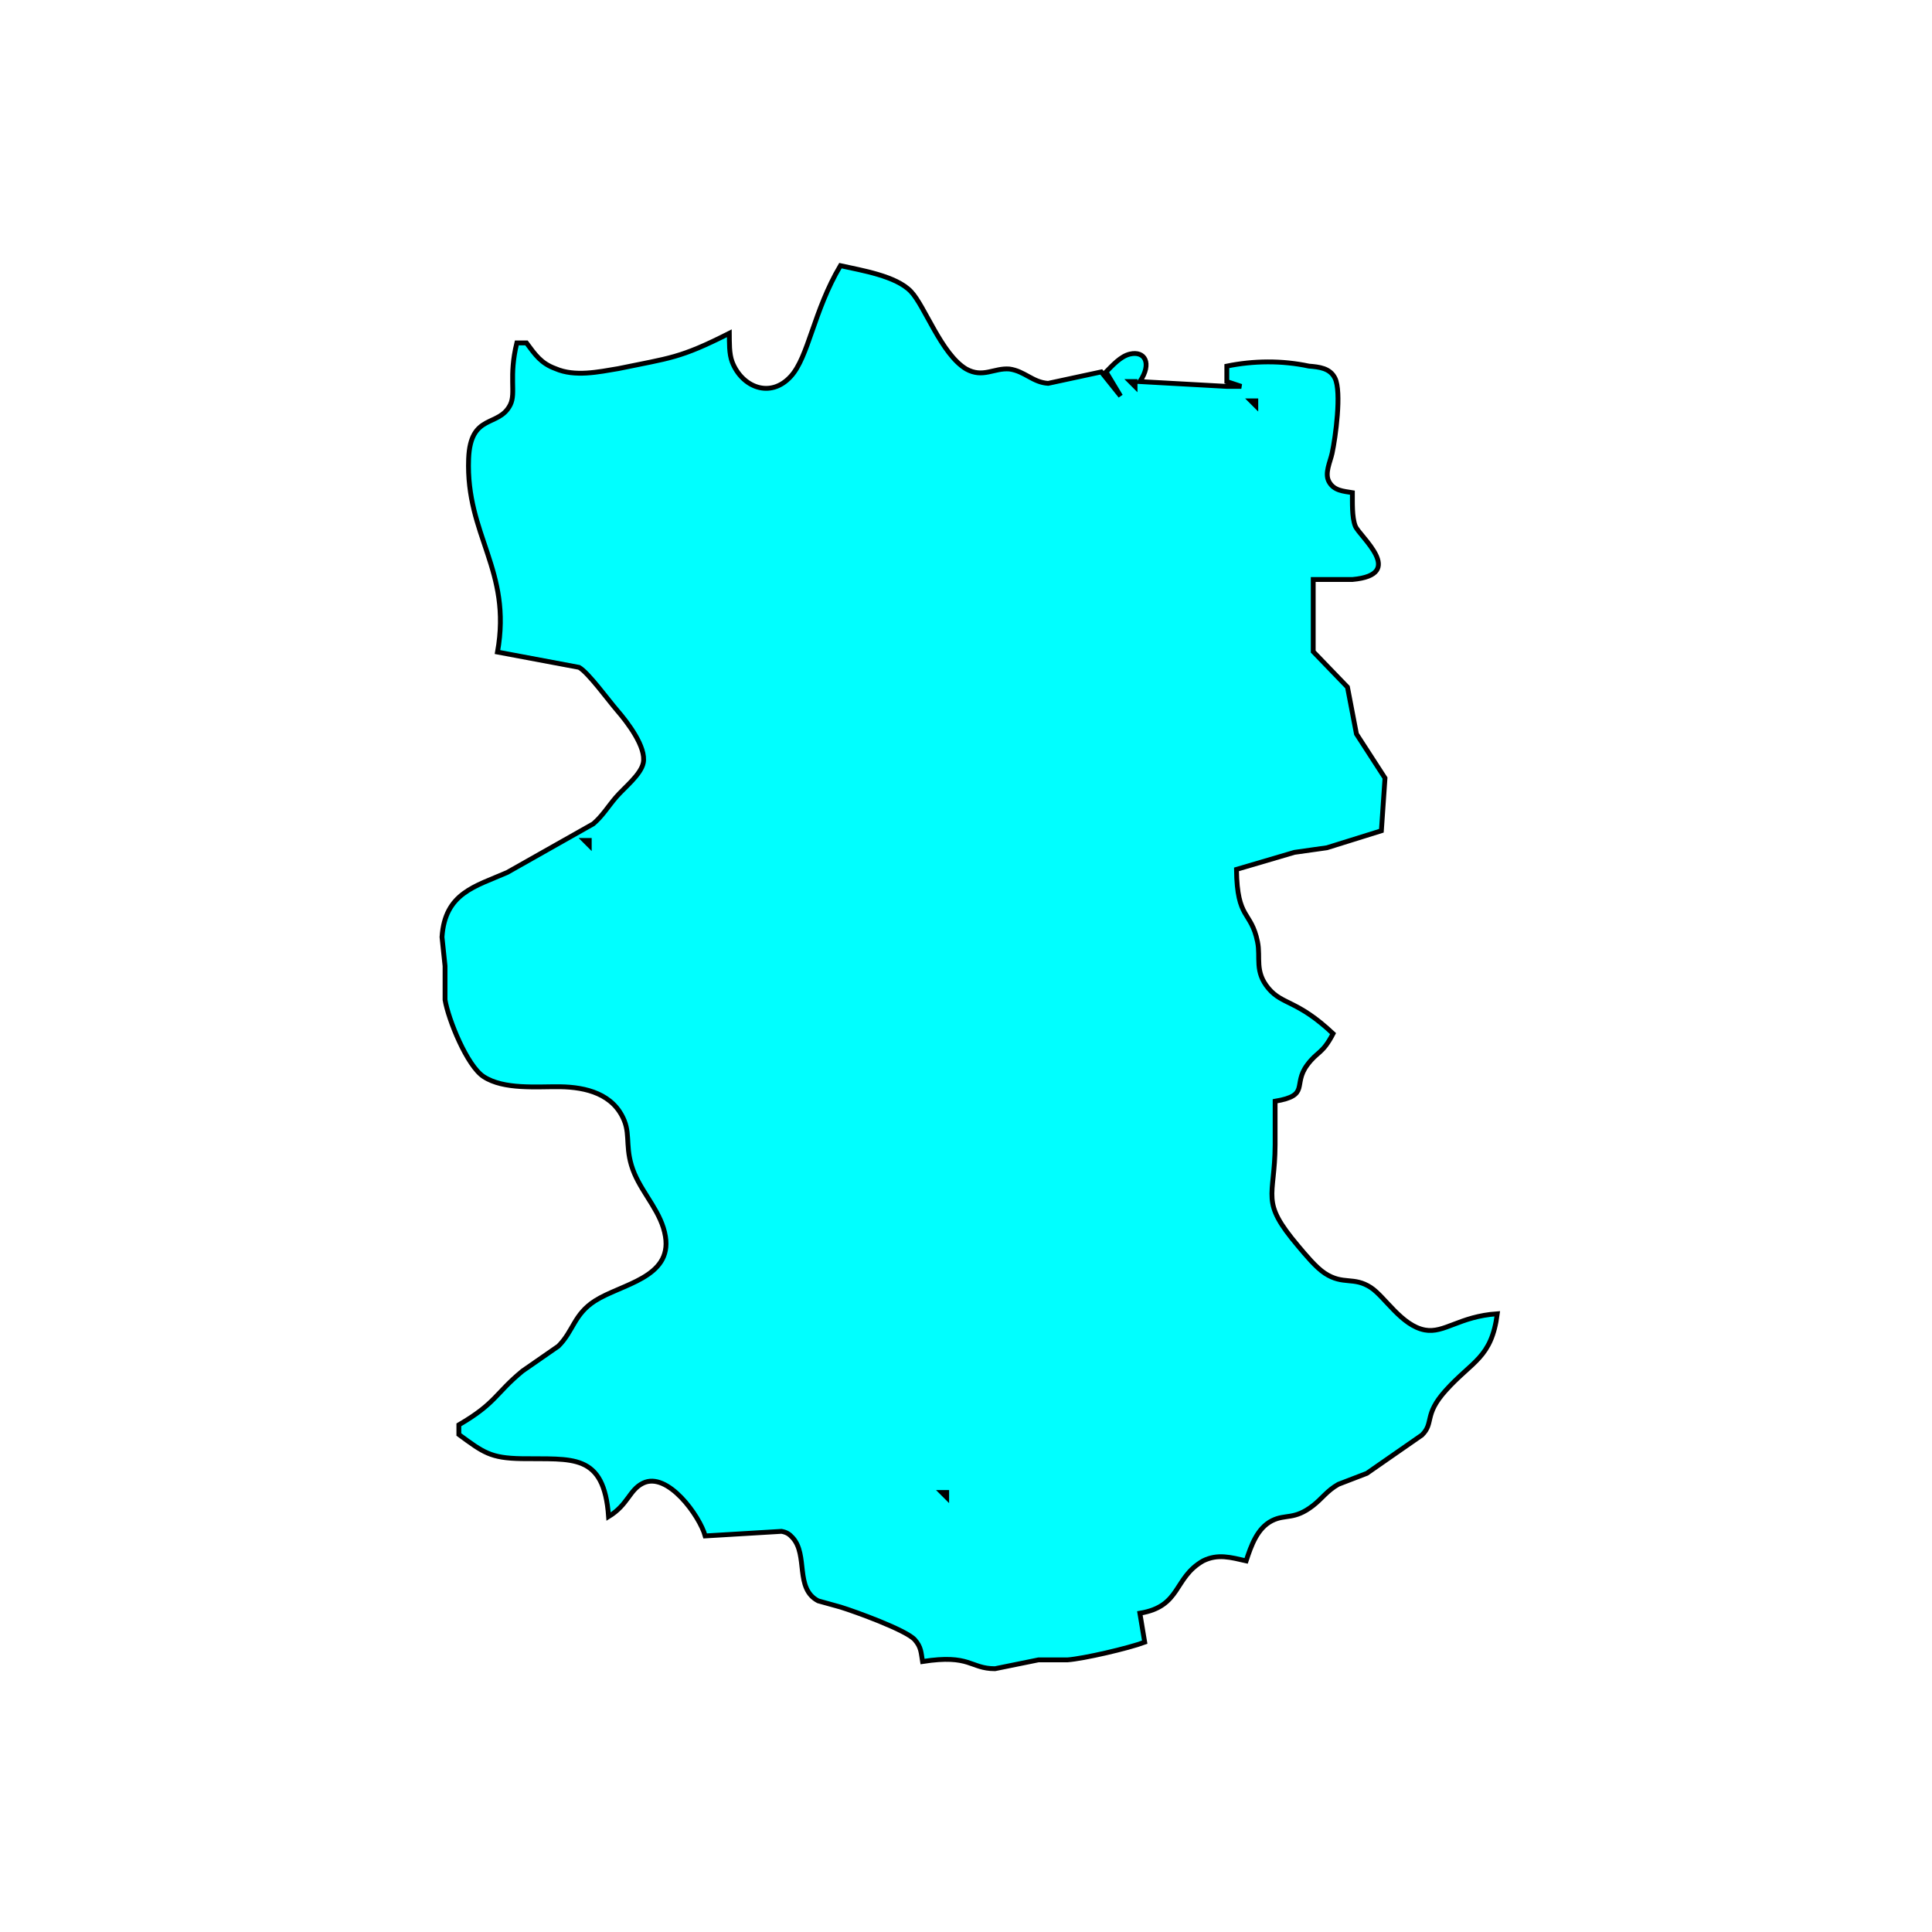
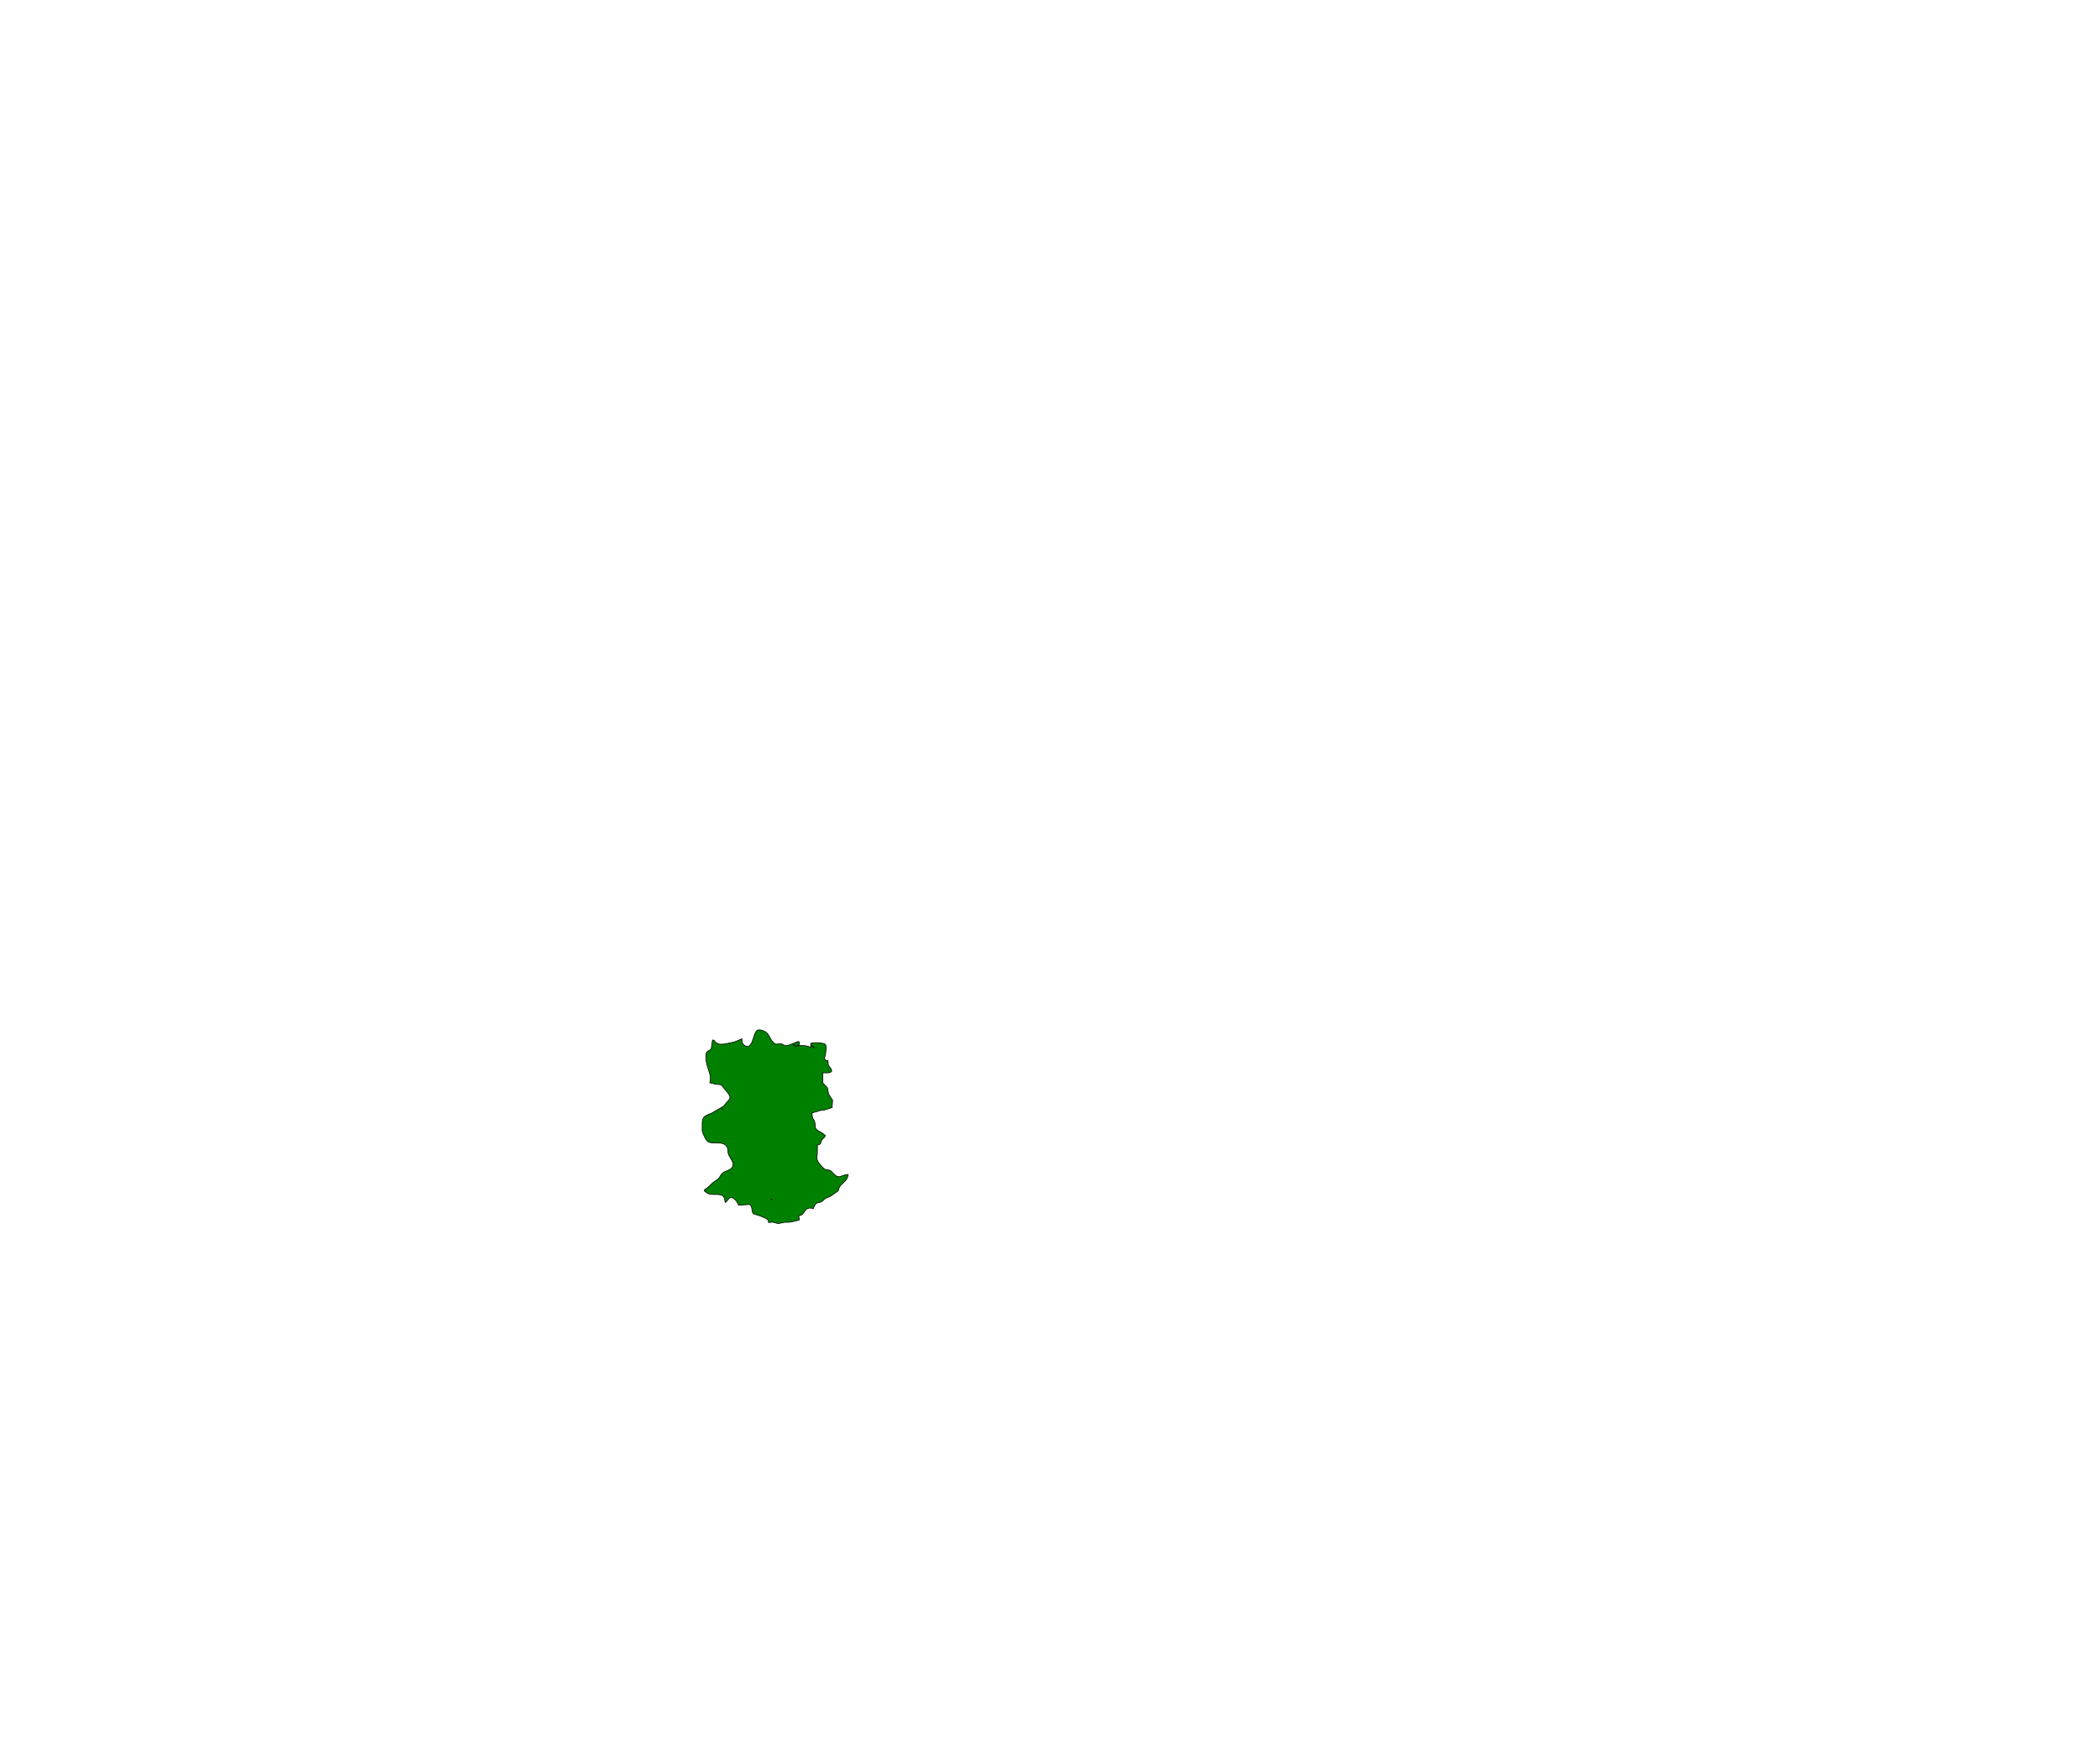
- <svg xmlns="http://www.w3.org/2000/svg" width="5.555in" height="5.555in" viewBox="0 0 400 400">
-   <path id="Selection" fill="cyan" stroke="black" stroke-width="1" d="M 188.59,60.34            C 191.48,63.36 194.88,73.32 200.04,76.40              203.52,78.33 205.80,76.13 209.00,76.40              212.18,76.85 213.80,79.16 217.00,79.37              217.00,79.37 228.00,77.00 228.00,77.00              228.00,77.00 232.00,82.00 232.00,82.00              232.00,82.00 229.00,77.00 229.00,77.00              230.35,75.64 232.01,73.75 233.96,73.30              236.98,72.60 238.58,75.16 236.00,79.00              236.00,79.00 254.00,80.00 254.00,80.00              254.00,80.00 257.00,80.00 257.00,80.00              257.00,80.00 254.00,79.00 254.00,79.00              254.00,79.00 254.00,75.80 254.00,75.80              259.49,74.67 265.43,74.60 271.00,75.80              273.08,75.97 275.37,76.19 276.40,78.31              277.79,81.16 276.50,90.60 275.80,93.83              275.41,95.64 274.20,97.98 275.15,99.72              276.18,101.62 278.16,101.69 280.00,102.00              280.01,104.00 279.88,107.08 280.60,108.91              281.45,111.07 291.31,118.95 280.00,119.98              280.00,119.98 276.00,119.98 276.00,119.98              276.00,119.98 271.89,119.98 271.89,119.98              271.89,119.98 271.89,134.91 271.89,134.91              271.89,134.91 278.98,142.26 278.98,142.26              278.98,142.26 280.84,151.96 280.84,151.96              280.84,151.96 286.75,161.09 286.75,161.09              286.75,161.09 286.00,172.00 286.00,172.00              286.00,172.00 274.72,175.52 274.72,175.52              274.72,175.52 268.00,176.47 268.00,176.47              268.00,176.47 256.00,180.00 256.00,180.00              256.13,190.54 259.02,188.45 260.36,195.00              261.04,198.30 259.68,201.13 262.65,204.66              265.55,208.09 268.55,207.00 276.00,214.00              273.76,218.31 272.80,217.57 270.63,220.51              267.59,224.62 271.27,226.77 264.00,228.00              264.00,228.00 264.00,237.00 264.00,237.00              263.95,248.15 260.77,248.52 268.79,258.00              270.26,259.74 272.42,262.39 274.30,263.62              278.09,266.11 280.26,264.24 283.82,266.57              286.72,268.47 290.19,274.47 295.00,275.36              299.02,276.11 302.12,272.54 310.00,272.00              308.80,281.19 304.85,281.73 299.33,287.87              294.71,293.00 296.97,294.57 294.40,297.11              294.40,297.11 282.99,305.04 282.99,305.04              282.99,305.04 277.09,307.31 277.09,307.31              274.73,308.65 273.74,310.25 271.83,311.73              267.90,314.77 266.18,313.41 263.34,314.85              260.29,316.40 259.04,320.00 258.00,323.16              254.80,322.44 252.15,321.65 249.09,323.16              242.91,326.69 244.60,332.58 236.00,334.00              236.00,334.00 237.00,340.00 237.00,340.00              233.63,341.26 224.38,343.41 221.00,343.66              221.00,343.66 215.00,343.66 215.00,343.66              215.00,343.66 206.00,345.49 206.00,345.49              200.80,345.48 200.95,342.44 191.00,344.00              190.69,342.16 190.74,341.02 189.40,339.50              187.66,337.50 176.97,333.63 174.00,332.72              174.00,332.72 169.39,331.44 169.39,331.44              164.51,328.90 167.36,321.96 164.11,318.37              163.41,317.59 162.84,317.24 161.81,317.05              161.81,317.05 146.00,318.00 146.00,318.00              144.89,313.90 138.21,304.56 133.11,307.08              130.26,308.49 130.05,311.53 126.00,314.00              125.06,300.70 118.45,302.17 108.00,302.00              101.52,301.89 100.08,300.72 95.00,297.00              95.00,297.00 95.00,295.00 95.00,295.00              102.73,290.49 102.52,288.51 108.17,283.86              108.17,283.86 115.61,278.70 115.61,278.70              118.75,275.55 118.82,272.12 123.18,269.33              128.61,265.85 139.15,264.58 137.77,256.00              136.98,251.09 133.26,247.44 131.36,243.00              129.29,238.13 130.55,235.24 129.26,232.04              127.03,226.49 121.35,225.08 116.00,225.00              111.14,224.94 104.32,225.64 100.13,222.91              96.70,220.69 92.80,211.04 92.14,207.00              92.14,207.00 92.14,200.00 92.14,200.00              92.14,200.00 91.51,194.00 91.51,194.00              92.12,184.87 98.34,183.55 105.00,180.64              105.00,180.64 122.82,170.57 122.82,170.57              124.70,168.98 125.93,166.93 127.51,165.09              129.20,163.11 132.67,160.42 133.18,157.96              133.86,154.68 129.88,149.52 127.85,147.17              125.97,145.01 121.80,139.24 119.89,138.17              119.89,138.17 103.00,135.00 103.00,135.00              106.05,118.00 96.42,110.87 97.02,95.00              97.38,85.45 103.30,88.58 105.66,83.78              106.86,81.31 105.28,78.06 107.00,71.00              107.00,71.00 109.00,71.00 109.00,71.00              110.83,73.47 112.01,75.22 115.00,76.32              119.03,78.07 123.92,77.00 128.00,76.32              138.75,74.08 140.66,74.24 151.00,69.00              151.02,70.83 150.93,73.24 151.60,74.96              153.61,80.13 159.47,82.60 163.73,77.92              167.40,73.90 168.45,64.36 174.00,55.00              178.41,55.99 185.49,57.11 188.59,60.34 Z            M 234.00,79.00            C 234.00,79.00 235.00,80.00 235.00,80.00              235.00,80.00 235.00,79.00 235.00,79.00              235.00,79.00 234.00,79.00 234.00,79.00 Z            M 259.00,83.00            C 259.00,83.00 260.00,84.00 260.00,84.00              260.00,84.00 260.00,83.00 260.00,83.00              260.00,83.00 259.00,83.00 259.00,83.00 Z            M 121.00,174.00            C 121.00,174.00 122.00,175.00 122.00,175.00              122.00,175.00 122.00,174.00 122.00,174.00              122.00,174.00 121.00,174.00 121.00,174.00 Z            M 195.00,309.00            C 195.00,309.00 196.00,310.00 196.00,310.00              196.00,310.00 196.00,309.00 196.00,309.00              196.00,309.00 195.00,309.00 195.00,309.00 Z" />
+ <svg xmlns="http://www.w3.org/2000/svg" width="43.633in" height="36.329in" viewBox="0 0 3142 2616">
+   <path id="Languedoc" fill="Green" stroke="black" stroke-width="1" d="M 1115.02,1564.66            C 1116.28,1565.33 1117.55,1565.81 1119.00,1565.48              1125.34,1564.03 1127.00,1552.16 1129.20,1547.00              1130.29,1544.43 1131.93,1540.91 1135.10,1540.69              1139.43,1540.39 1146.47,1543.46 1148.96,1547.09              1151.86,1551.33 1154.99,1559.78 1160.04,1561.64              1162.80,1562.90 1165.26,1561.18 1168.00,1561.64              1173.23,1562.09 1172.38,1565.80 1180.00,1563.65              1180.00,1563.65 1193.85,1558.18 1193.85,1558.18              1197.68,1558.30 1196.27,1562.12 1195.00,1564.00              1202.30,1564.51 1205.86,1563.67 1213.00,1567.00              1213.00,1567.00 1213.00,1565.00 1213.00,1565.00              1213.00,1565.00 1216.00,1565.00 1216.00,1565.00              1216.00,1565.00 1213.00,1564.00 1213.00,1564.00              1213.00,1564.00 1213.00,1560.80 1213.00,1560.80              1218.49,1559.67 1224.43,1559.60 1230.00,1560.80              1232.08,1560.97 1234.37,1561.19 1235.40,1563.31              1236.79,1566.16 1235.50,1575.60 1234.80,1578.83              1234.41,1580.64 1233.20,1582.98 1234.15,1584.72              1235.18,1586.62 1237.16,1586.69 1239.00,1587.00              1239.01,1589.00 1238.88,1592.08 1239.60,1593.91              1240.45,1596.07 1250.31,1603.95 1239.00,1604.98              1239.00,1604.98 1235.00,1604.98 1235.00,1604.98              1235.00,1604.98 1230.89,1604.98 1230.89,1604.98              1230.89,1604.98 1230.89,1619.91 1230.89,1619.91              1230.89,1619.91 1237.98,1627.26 1237.98,1627.26              1237.98,1627.26 1239.84,1636.96 1239.84,1636.96              1239.84,1636.96 1245.75,1646.09 1245.75,1646.09              1245.75,1646.09 1245.00,1657.00 1245.00,1657.00              1245.00,1657.00 1233.72,1660.52 1233.72,1660.52              1233.72,1660.52 1227.00,1661.47 1227.00,1661.47              1227.00,1661.47 1215.00,1665.00 1215.00,1665.00              1215.13,1675.54 1218.02,1673.45 1219.36,1680.00              1220.04,1683.30 1218.68,1686.13 1221.65,1689.66              1224.55,1693.09 1227.55,1692.00 1235.00,1699.00              1232.76,1703.31 1231.80,1702.57 1229.63,1705.51              1226.59,1709.62 1230.27,1711.77 1223.00,1713.00              1223.00,1713.00 1223.00,1722.00 1223.00,1722.00              1222.95,1733.15 1219.77,1733.52 1227.79,1743.00              1229.26,1744.74 1231.42,1747.39 1233.30,1748.62              1237.09,1751.11 1239.26,1749.24 1242.82,1751.57              1245.72,1753.47 1249.19,1759.47 1254.00,1760.36              1258.02,1761.11 1261.12,1757.54 1269.00,1757.00              1267.80,1766.19 1263.85,1766.73 1258.33,1772.87              1253.71,1778.00 1255.97,1779.57 1253.40,1782.11              1253.40,1782.11 1241.99,1790.04 1241.99,1790.04              1241.99,1790.04 1236.09,1792.31 1236.09,1792.31              1233.73,1793.65 1232.74,1795.25 1230.83,1796.73              1226.90,1799.77 1225.18,1798.41 1222.34,1799.85              1219.29,1801.40 1218.04,1805.00 1217.00,1808.16              1213.80,1807.44 1211.15,1806.65 1208.09,1808.16              1201.91,1811.69 1203.60,1817.58 1195.00,1819.00              1195.00,1819.00 1196.00,1825.00 1196.00,1825.00              1192.63,1826.26 1183.38,1828.41 1180.00,1828.66              1180.00,1828.66 1174.00,1828.66 1174.00,1828.66              1174.00,1828.66 1165.00,1830.49 1165.00,1830.49              1159.80,1830.48 1159.95,1827.44 1150.00,1829.00              1149.69,1827.16 1149.74,1826.02 1148.40,1824.50              1146.66,1822.50 1135.97,1818.63 1133.00,1817.72              1133.00,1817.72 1128.39,1816.44 1128.39,1816.44              1123.51,1813.90 1126.36,1806.96 1123.11,1803.37              1122.41,1802.59 1121.84,1802.24 1120.81,1802.05              1120.81,1802.05 1105.00,1803.00 1105.00,1803.00              1103.89,1798.90 1097.21,1789.56 1092.11,1792.08              1089.26,1793.49 1089.05,1796.53 1085.00,1799.00              1084.06,1785.70 1077.45,1787.17 1067.00,1787.00              1060.52,1786.89 1059.08,1785.72 1054.00,1782.00              1054.00,1782.00 1054.00,1780.00 1054.00,1780.00              1061.05,1775.85 1061.72,1773.34 1067.17,1768.86              1067.17,1768.86 1074.61,1763.70 1074.61,1763.70              1077.29,1761.02 1078.01,1757.43 1081.33,1754.81              1085.61,1751.43 1093.30,1750.69 1095.82,1745.94              1099.02,1739.92 1093.28,1734.03 1090.83,1729.00              1088.02,1723.22 1089.69,1720.60 1088.26,1717.04              1085.64,1710.52 1078.96,1710.01 1073.00,1710.00              1068.53,1709.99 1063.02,1710.40 1059.11,1707.91              1055.94,1705.90 1051.48,1695.72 1050.62,1692.00              1050.62,1692.00 1050.62,1679.00 1050.62,1679.00              1051.40,1668.76 1058.05,1668.49 1065.00,1665.18              1065.00,1665.18 1081.82,1655.44 1081.82,1655.44              1083.80,1653.78 1084.91,1651.96 1086.51,1650.03              1088.36,1647.82 1092.08,1644.90 1092.15,1641.96              1092.24,1638.57 1088.07,1633.87 1085.95,1631.42              1085.95,1631.42 1079.78,1623.75 1079.78,1623.75              1077.16,1621.89 1074.90,1622.68 1072.00,1622.32              1072.00,1622.32 1062.00,1620.00 1062.00,1620.00              1062.54,1616.99 1063.18,1614.08 1062.87,1611.00              1062.18,1604.18 1055.29,1591.37 1056.04,1579.00              1056.55,1570.71 1061.36,1573.26 1064.12,1568.78              1064.12,1568.78 1066.00,1556.00 1066.00,1556.00              1066.00,1556.00 1068.00,1556.00 1068.00,1556.00              1069.85,1558.36 1071.11,1560.24 1074.01,1561.32              1078.00,1563.07 1082.95,1562.00 1087.00,1561.32              1099.72,1558.69 1097.62,1559.68 1110.00,1554.00              1110.06,1558.87 1110.17,1562.08 1115.02,1564.66 Z            M 1187.00,1563.00            C 1187.00,1563.00 1191.00,1566.00 1191.00,1566.00              1189.93,1563.13 1190.04,1563.20 1187.00,1563.00 Z            M 1193.00,1564.00            C 1193.00,1564.00 1194.00,1565.00 1194.00,1565.00              1194.00,1565.00 1194.00,1564.00 1194.00,1564.00              1194.00,1564.00 1193.00,1564.00 1193.00,1564.00 Z            M 1216.00,1566.00            C 1216.00,1566.00 1217.00,1567.00 1217.00,1567.00              1217.00,1567.00 1217.00,1566.00 1217.00,1566.00              1217.00,1566.00 1216.00,1566.00 1216.00,1566.00 Z            M 1217.00,1567.00            C 1217.00,1567.00 1218.00,1568.00 1218.00,1568.00              1218.00,1568.00 1218.00,1567.00 1218.00,1567.00              1218.00,1567.00 1217.00,1567.00 1217.00,1567.00 Z            M 1080.00,1659.00            C 1080.00,1659.00 1081.00,1660.00 1081.00,1660.00              1081.00,1660.00 1081.00,1659.00 1081.00,1659.00              1081.00,1659.00 1080.00,1659.00 1080.00,1659.00 Z            M 1154.00,1794.00            C 1154.00,1794.00 1155.00,1795.00 1155.00,1795.00              1155.00,1795.00 1155.00,1794.00 1155.00,1794.00              1155.00,1794.00 1154.00,1794.00 1154.00,1794.00 Z" />
</svg>
